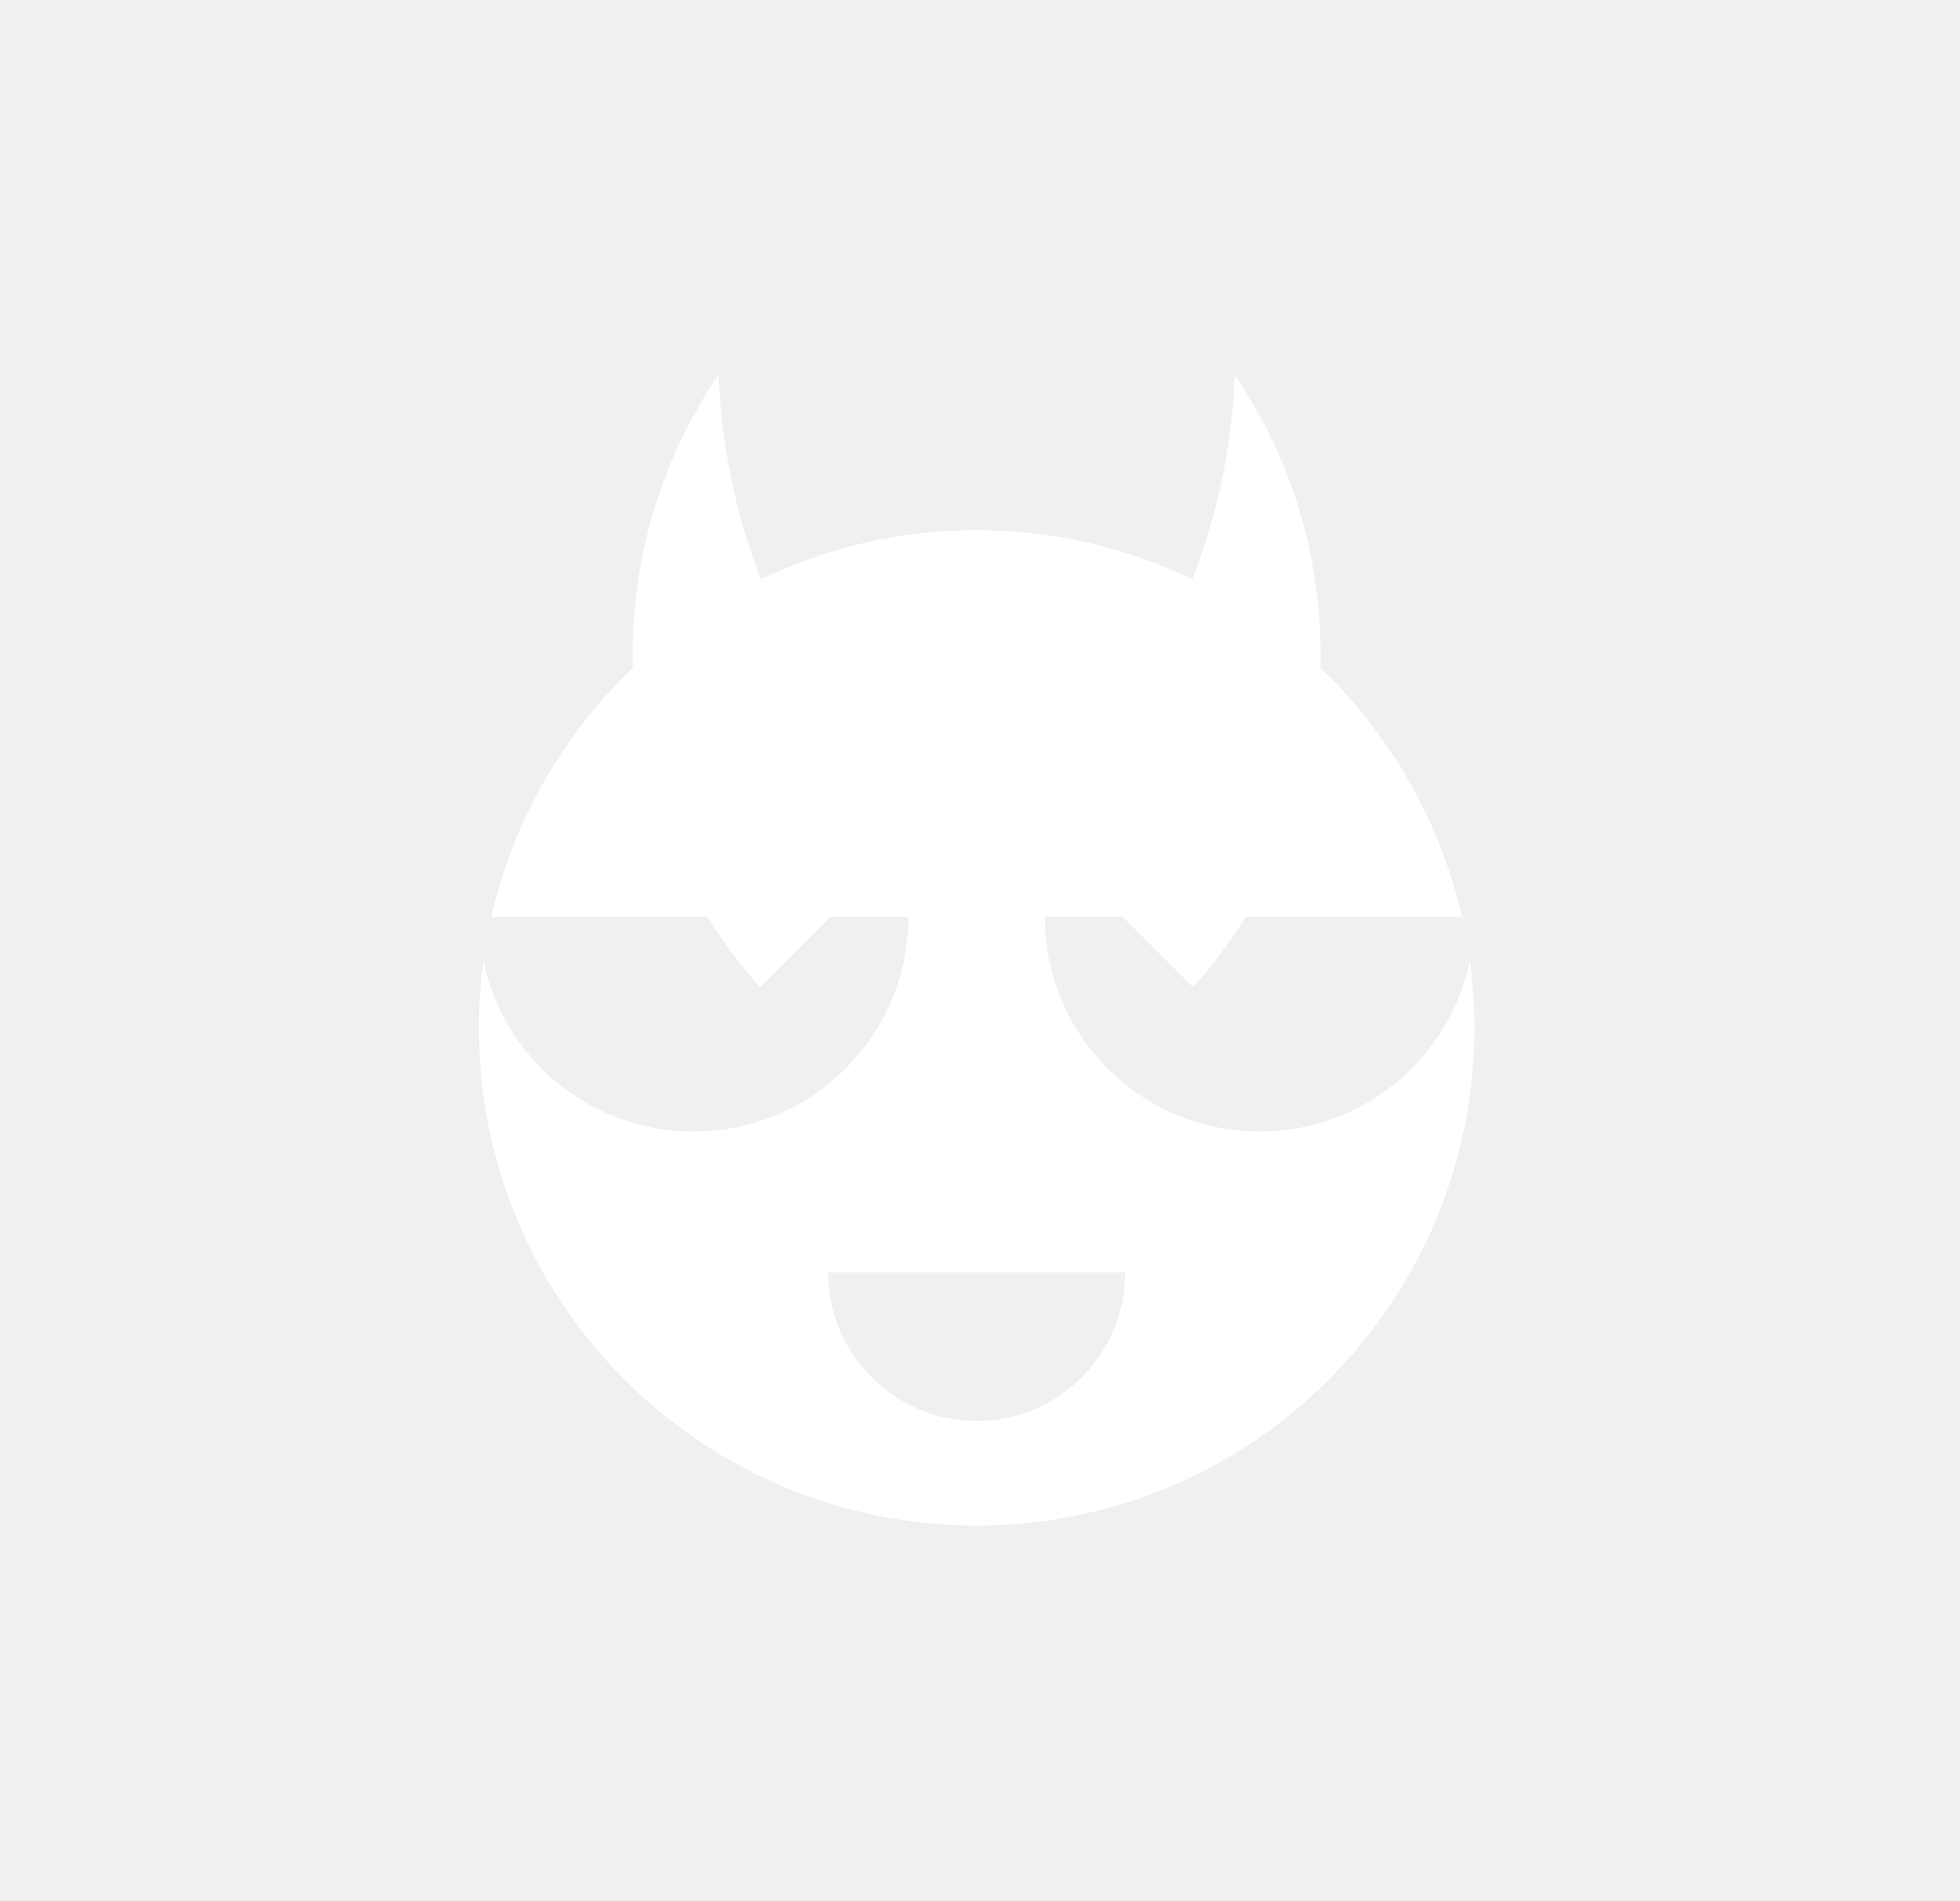
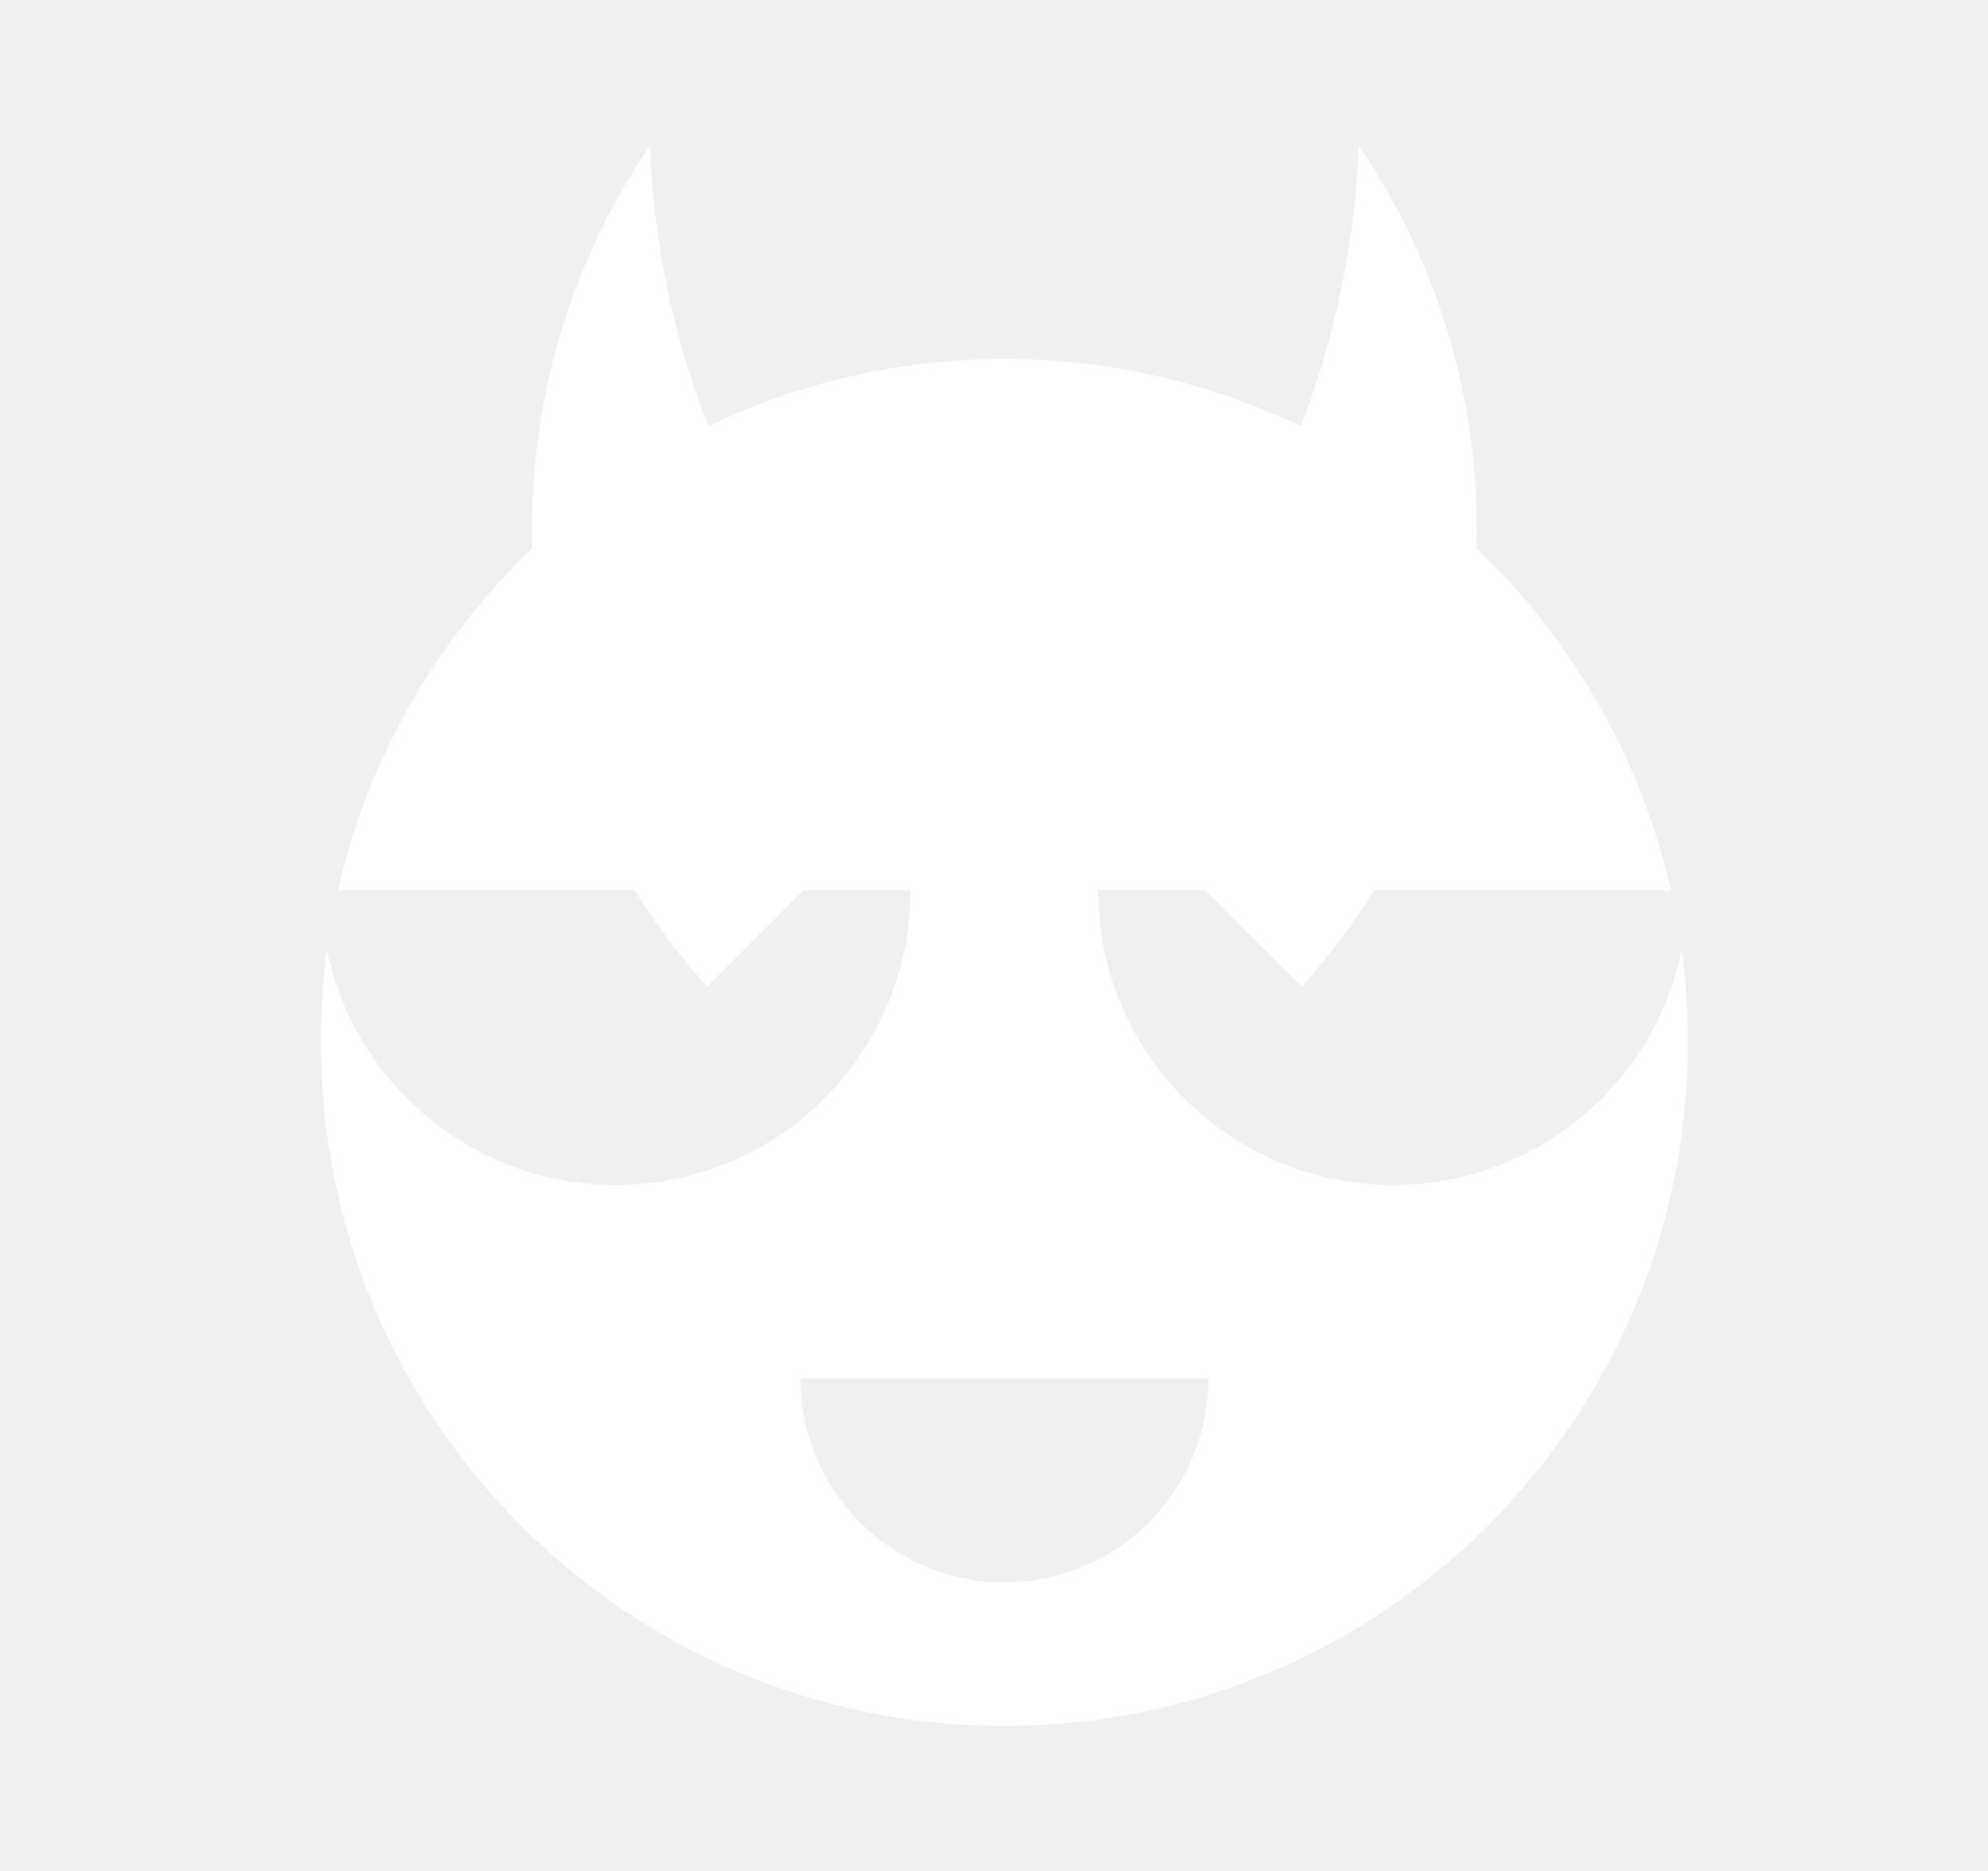
- <svg xmlns="http://www.w3.org/2000/svg" width="33" height="32" viewBox="0 0 33 32" fill="none">
-   <path fill-rule="evenodd" clip-rule="evenodd" d="M15.294 15.439H13.982L12.799 16.622C12.463 16.249 12.167 15.853 11.91 15.439H8.272C8.643 13.811 9.488 12.362 10.655 11.247C10.608 9.526 11.089 7.794 12.097 6.313C12.143 7.483 12.381 8.646 12.812 9.753C13.91 9.224 15.142 8.927 16.443 8.927C17.744 8.927 18.976 9.224 20.075 9.753C20.505 8.646 20.744 7.483 20.79 6.313C21.797 7.794 22.278 9.526 22.232 11.247C23.398 12.362 24.244 13.81 24.614 15.439H20.977C20.72 15.853 20.423 16.249 20.087 16.622L18.904 15.439H17.592C17.593 17.436 19.211 19.054 21.208 19.054C22.951 19.054 24.407 17.82 24.748 16.177C24.798 16.547 24.823 16.924 24.823 17.307C24.823 21.936 21.072 25.688 16.443 25.688C11.815 25.688 8.063 21.936 8.063 17.307C8.063 16.924 8.089 16.547 8.139 16.177C8.479 17.82 9.935 19.054 11.679 19.054C13.675 19.054 15.294 17.436 15.294 15.439ZM13.943 21.426C13.943 22.807 15.062 23.927 16.443 23.927C17.824 23.927 18.944 22.807 18.944 21.426H13.943Z" fill="white" />
+ <svg xmlns="http://www.w3.org/2000/svg" width="17" height="16" viewBox="0 0 17 16" fill="none">
+   <path fill-rule="evenodd" clip-rule="evenodd" d="M7.787 7.612H6.872L6.047 8.437C5.813 8.177 5.606 7.901 5.427 7.612H2.889C3.148 6.476 3.738 5.466 4.551 4.688C4.519 3.488 4.854 2.28 5.557 1.247C5.589 2.063 5.755 2.874 6.056 3.646C6.822 3.277 7.681 3.07 8.589 3.07C9.496 3.07 10.355 3.277 11.122 3.646C11.422 2.874 11.588 2.063 11.62 1.247C12.323 2.28 12.659 3.488 12.626 4.688C13.44 5.466 14.03 6.476 14.288 7.612H11.751C11.572 7.901 11.365 8.177 11.13 8.437L10.306 7.612H9.39C9.39 9.005 10.519 10.134 11.912 10.134C13.128 10.134 14.143 9.273 14.381 8.127C14.416 8.385 14.434 8.648 14.434 8.915C14.434 12.143 11.817 14.76 8.589 14.76C5.361 14.76 2.744 12.143 2.744 8.915C2.744 8.648 2.762 8.385 2.796 8.127C3.034 9.273 4.049 10.134 5.266 10.134C6.658 10.134 7.787 9.005 7.787 7.612ZM6.845 11.788C6.845 12.752 7.626 13.532 8.589 13.532C9.552 13.532 10.333 12.752 10.333 11.788H6.845Z" fill="white" />
</svg>
